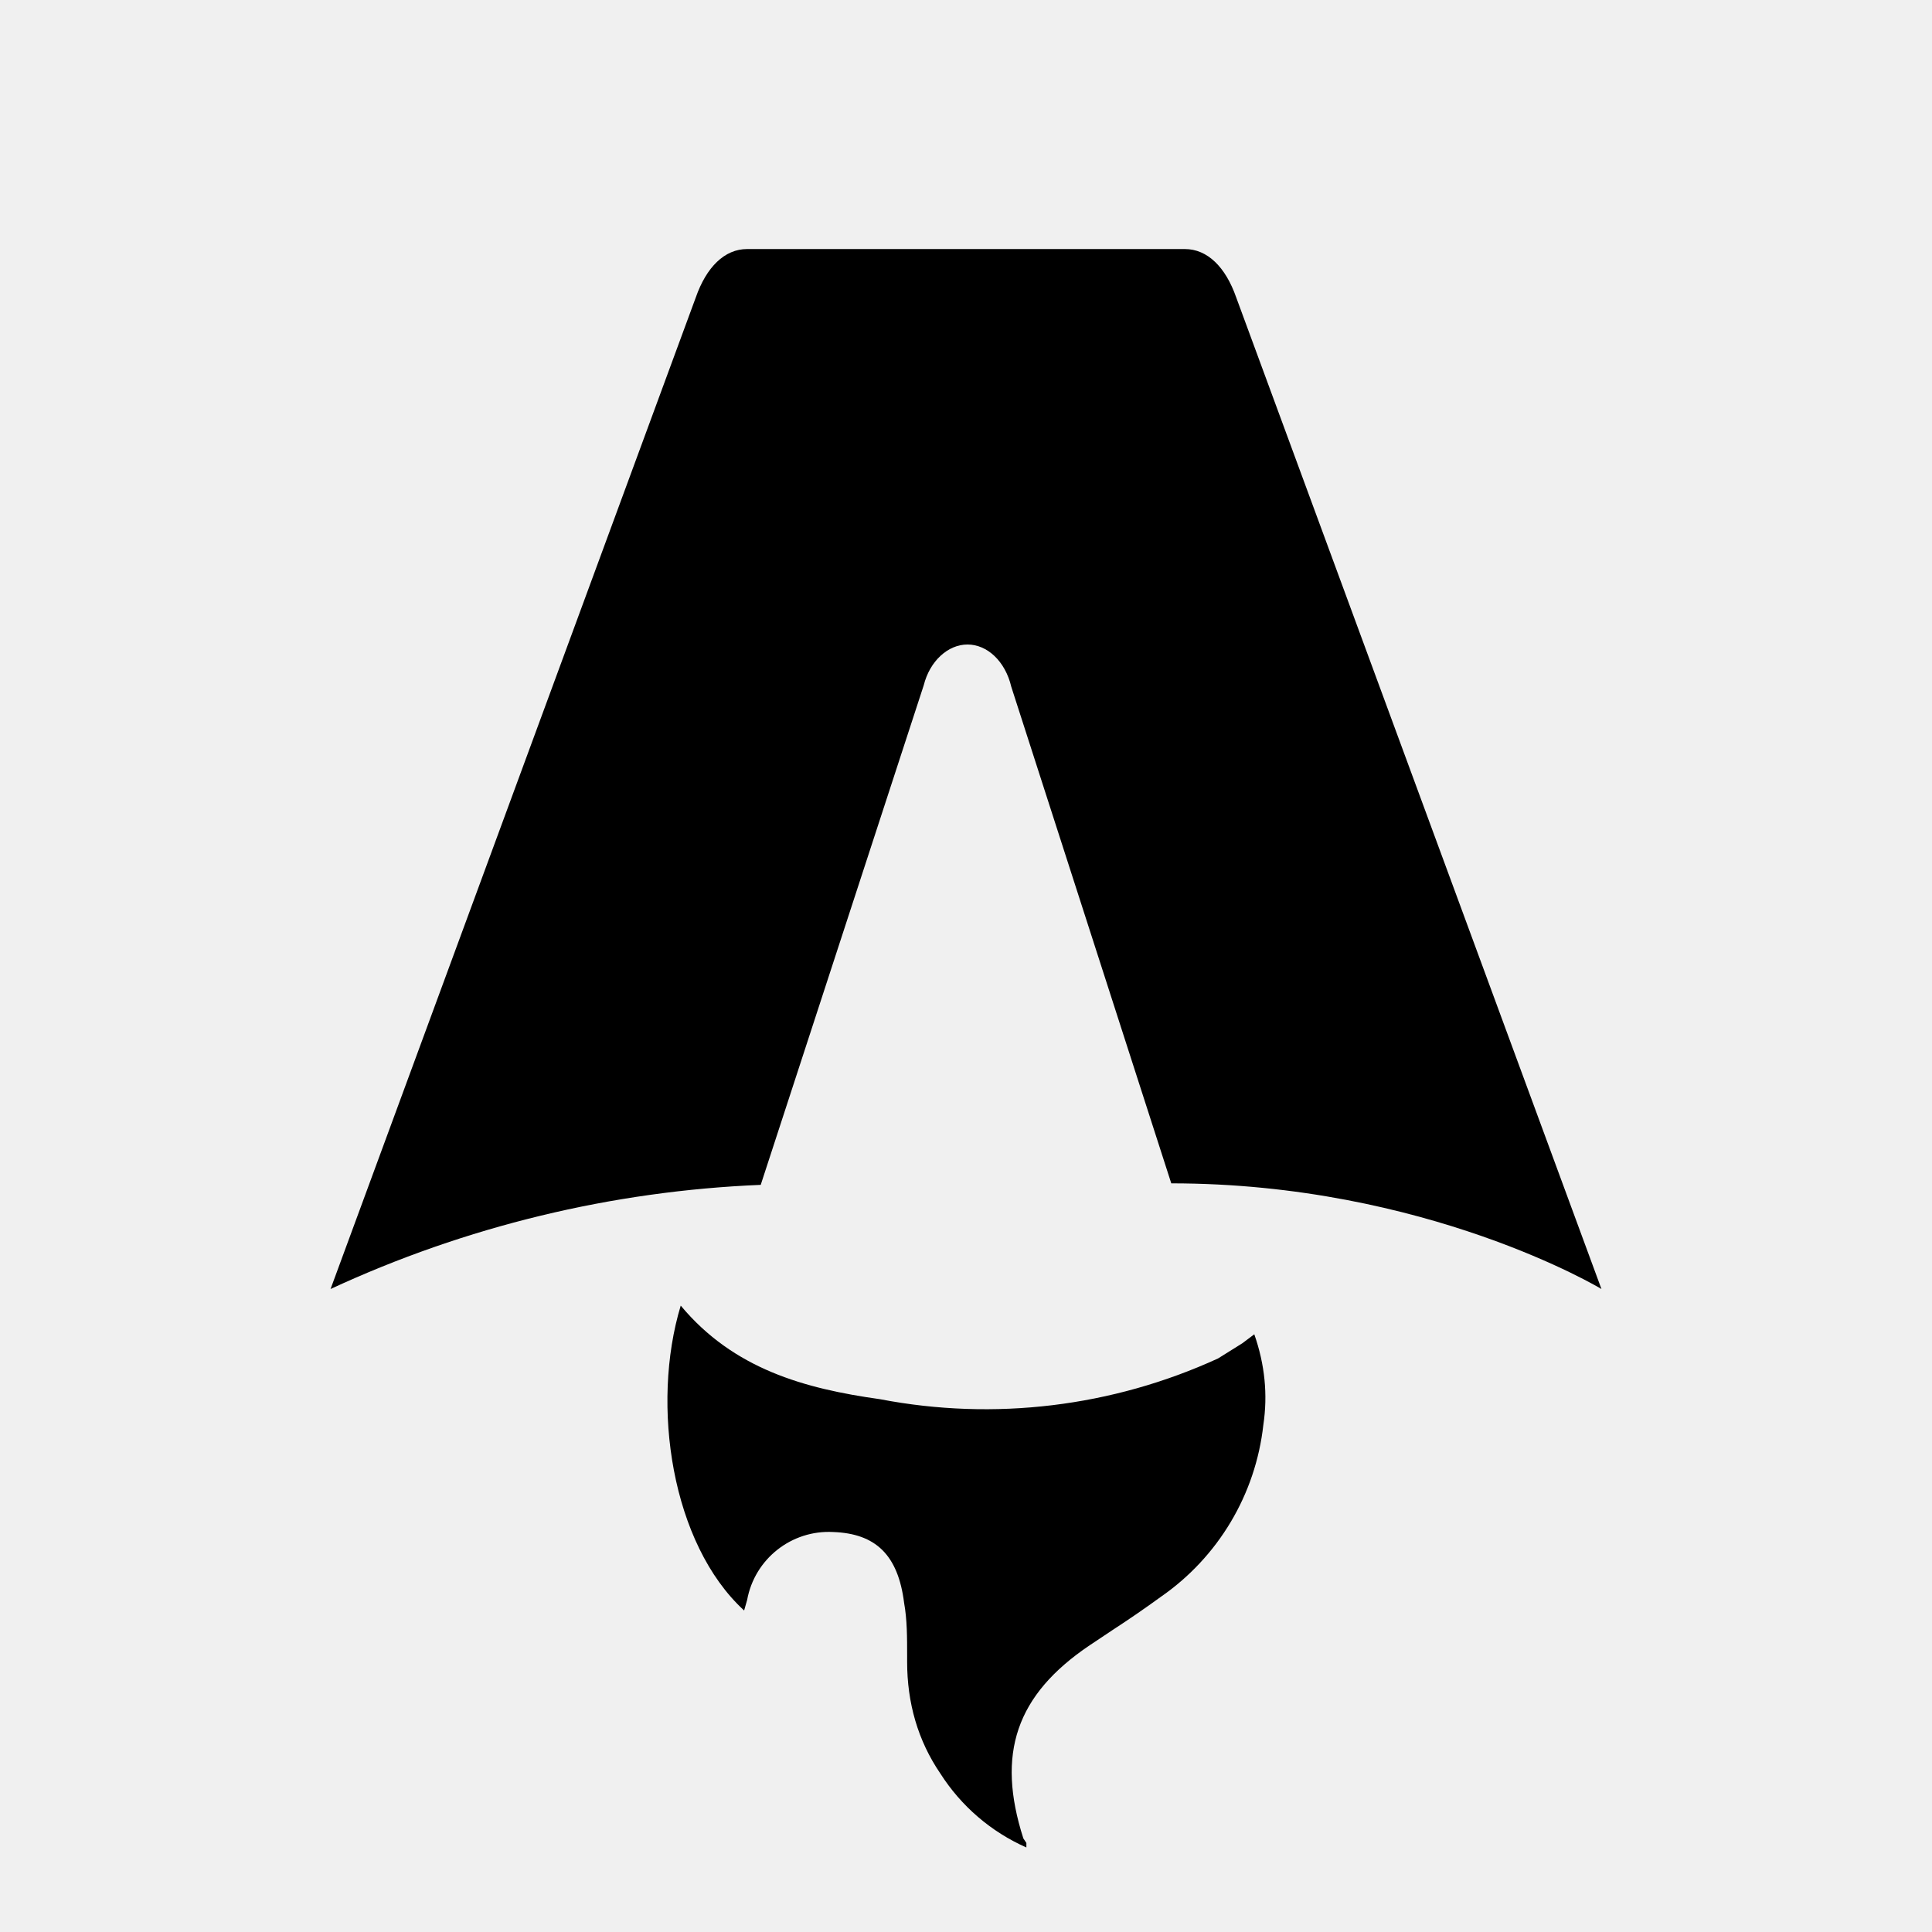
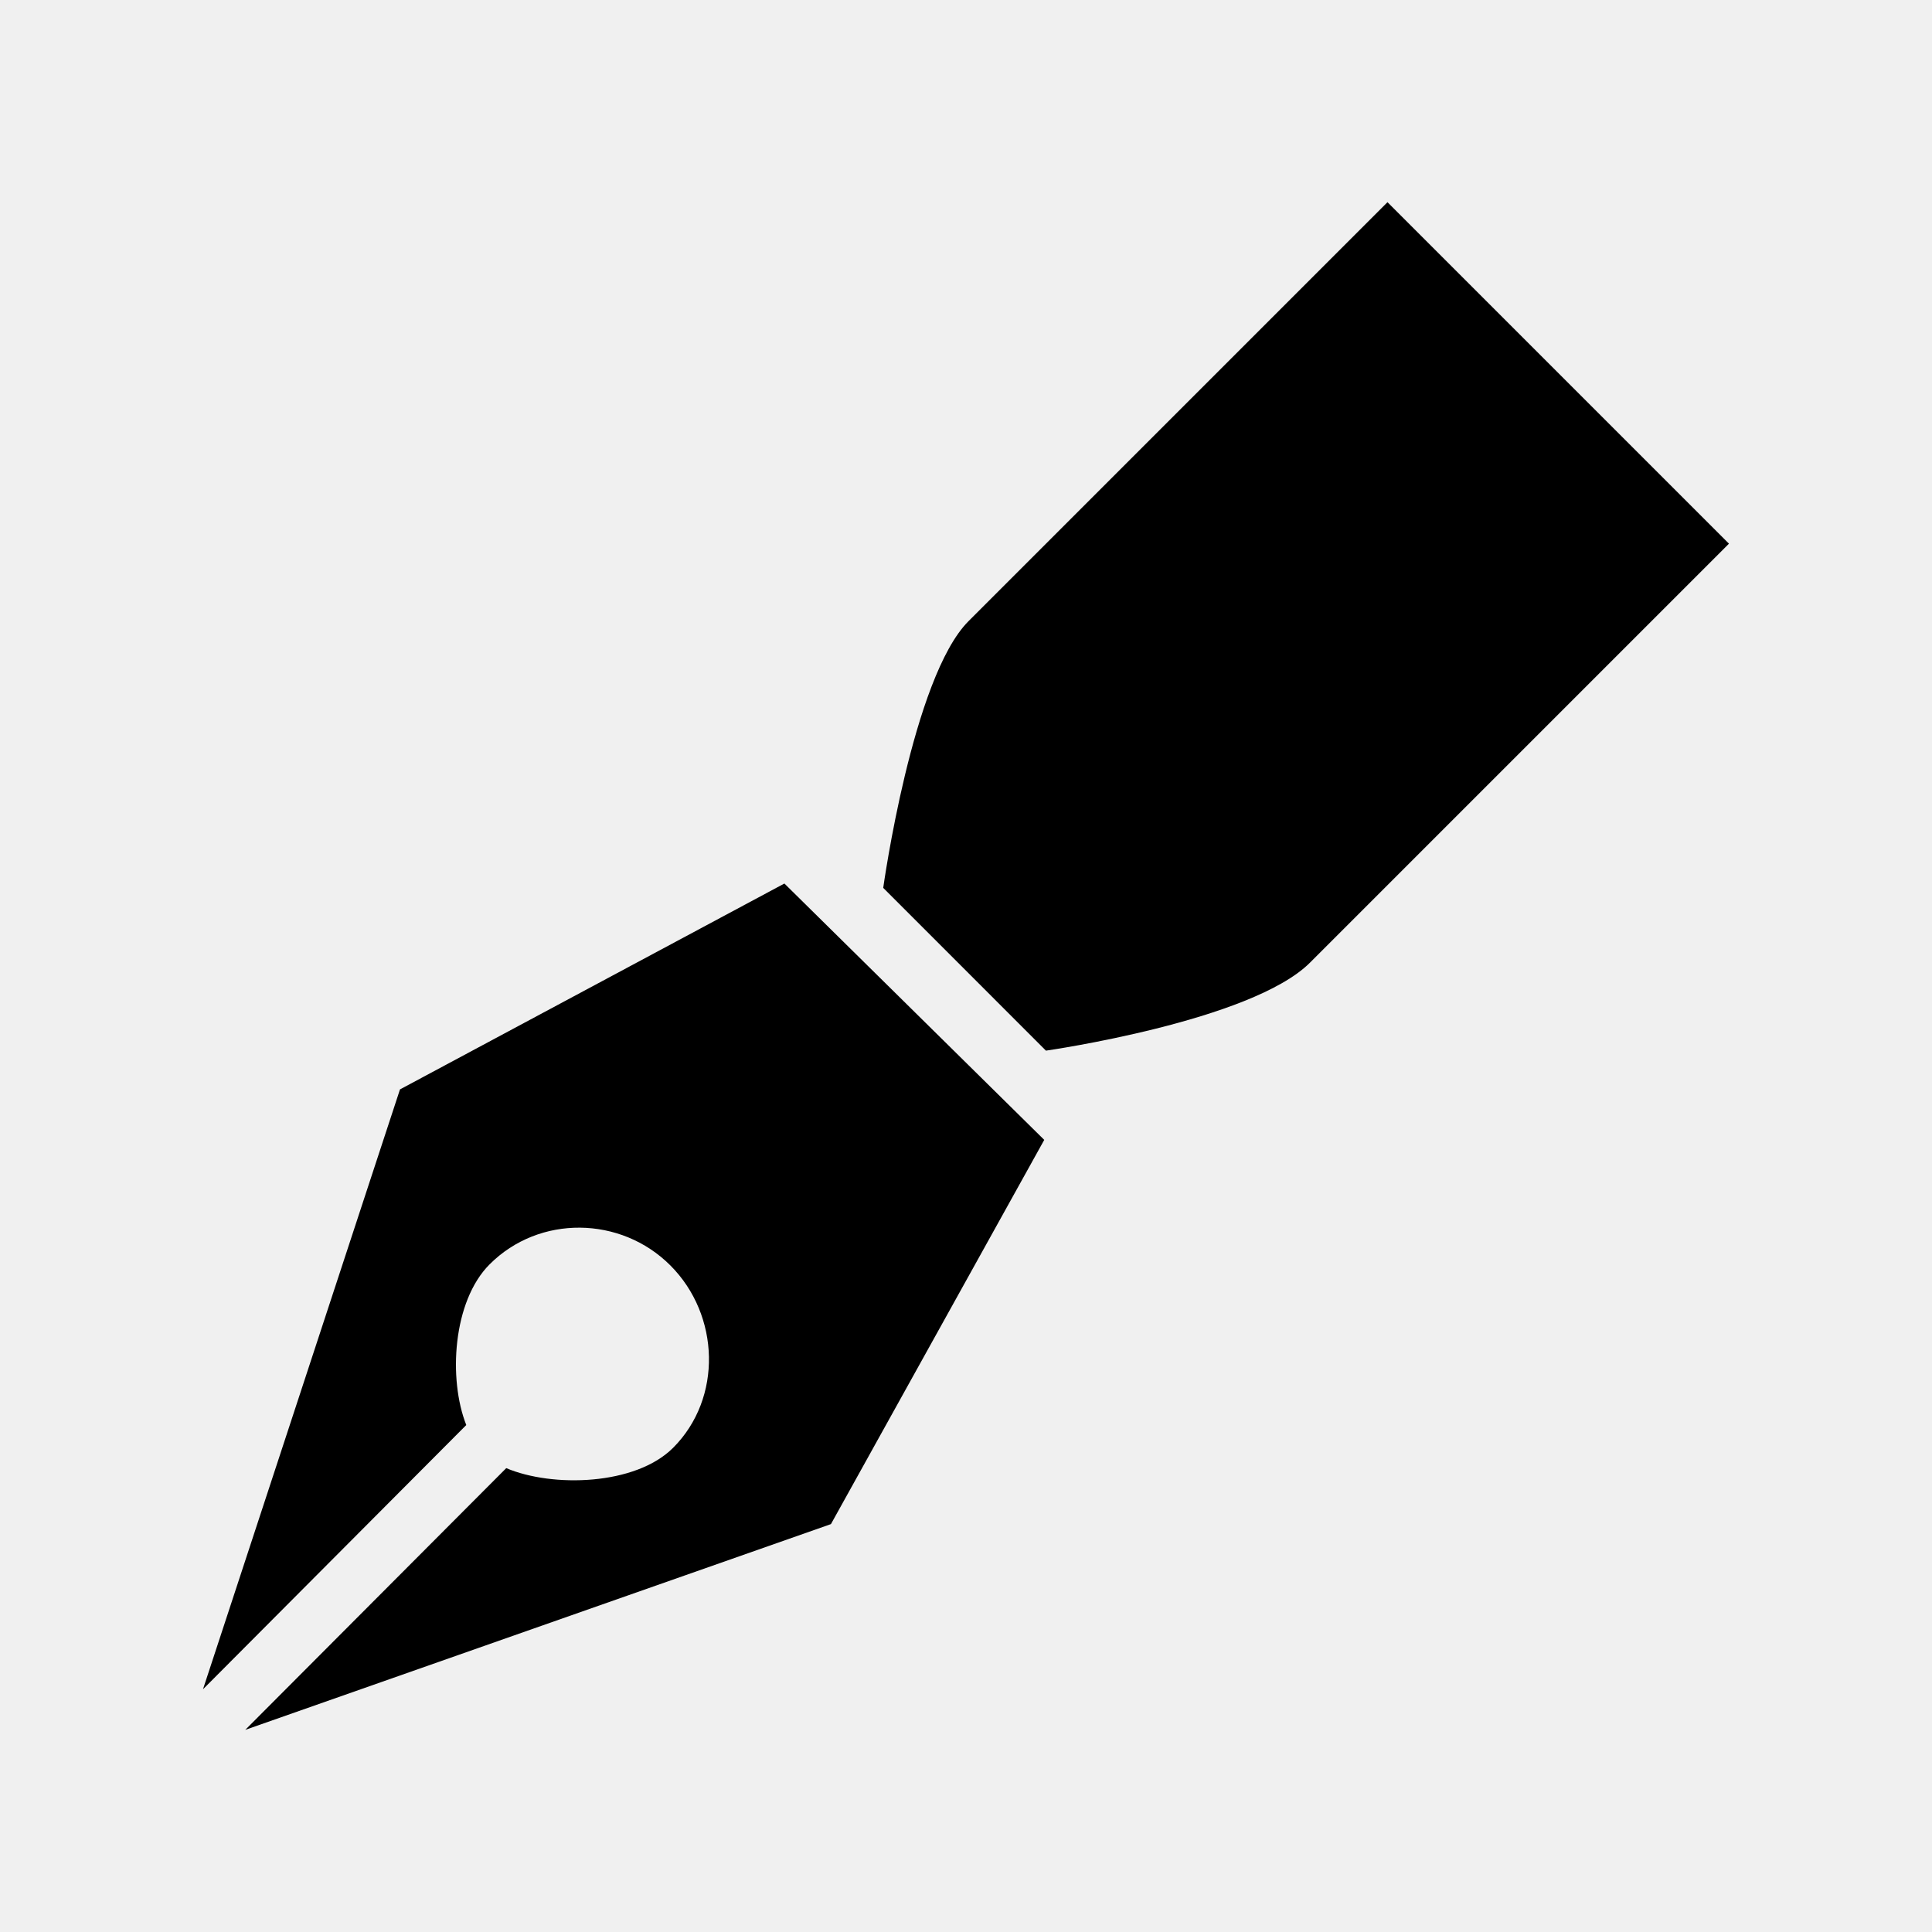
- <svg xmlns="http://www.w3.org/2000/svg" fill="none" viewBox="0 0 128 128">
-   <path d="M50.4 78.5a75.1 75.1 0 0 0-28.5 6.9l24.2-65.7c.7-2 1.9-3.2 3.4-3.2h29c1.5 0 2.7 1.2 3.4 3.2l24.2 65.7s-11.6-7-28.5-7L67 45.5c-.4-1.7-1.6-2.8-2.9-2.8-1.3 0-2.5 1.1-2.9 2.7L50.4 78.5Zm-1.1 28.2Zm-4.2-20.2c-2 6.6-.6 15.8 4.2 20.2a17.5 17.5 0 0 1 .2-.7 5.5 5.5 0 0 1 5.7-4.5c2.8.1 4.3 1.5 4.7 4.7.2 1.1.2 2.3.2 3.5v.4c0 2.7.7 5.2 2.2 7.4a13 13 0 0 0 5.7 4.9v-.3l-.2-.3c-1.8-5.6-.5-9.5 4.4-12.8l1.5-1a73 73 0 0 0 3.2-2.2 16 16 0 0 0 6.8-11.4c.3-2 .1-4-.6-6l-.8.6-1.6 1a37 37 0 0 1-22.4 2.7c-5-.7-9.7-2-13.2-6.2Z" />
+ <svg xmlns="http://www.w3.org/2000/svg" fill="#000000" width="800px" height="800px" viewBox="0 0 32 32" version="1.1">
+   <path d="M6.625 18.044l-3.263 9.936 4.361-4.377c-0.3-0.757-0.226-2.050 0.387-2.662 0.821-0.822 2.173-0.803 2.994 0.019s0.866 2.198 0.045 3.020c-0.625 0.625-1.998 0.661-2.764 0.337l-4.323 4.335 9.701-3.408 3.533-6.364-4.304-4.246-6.367 3.41zM22.981 3.349c0 0-6.011 6.010-6.938 6.938-0.929 0.928-1.414 4.419-1.414 4.419l2.695 2.696c0 0 3.403-0.486 4.375-1.459s6.938-6.938 6.938-6.938l-5.656-5.656z" />
  <style>
-         path { fill: #000; }
-         @media (prefers-color-scheme: dark) {
-             path { fill: #FFF; }
-         }
-     </style>
+     path {
+         fill: #000000;
+     }
+     @media (prefers-color-scheme: dark) {
+       path {
+         fill: #ffffff;
+       }
+     }
+ </style>
</svg>
